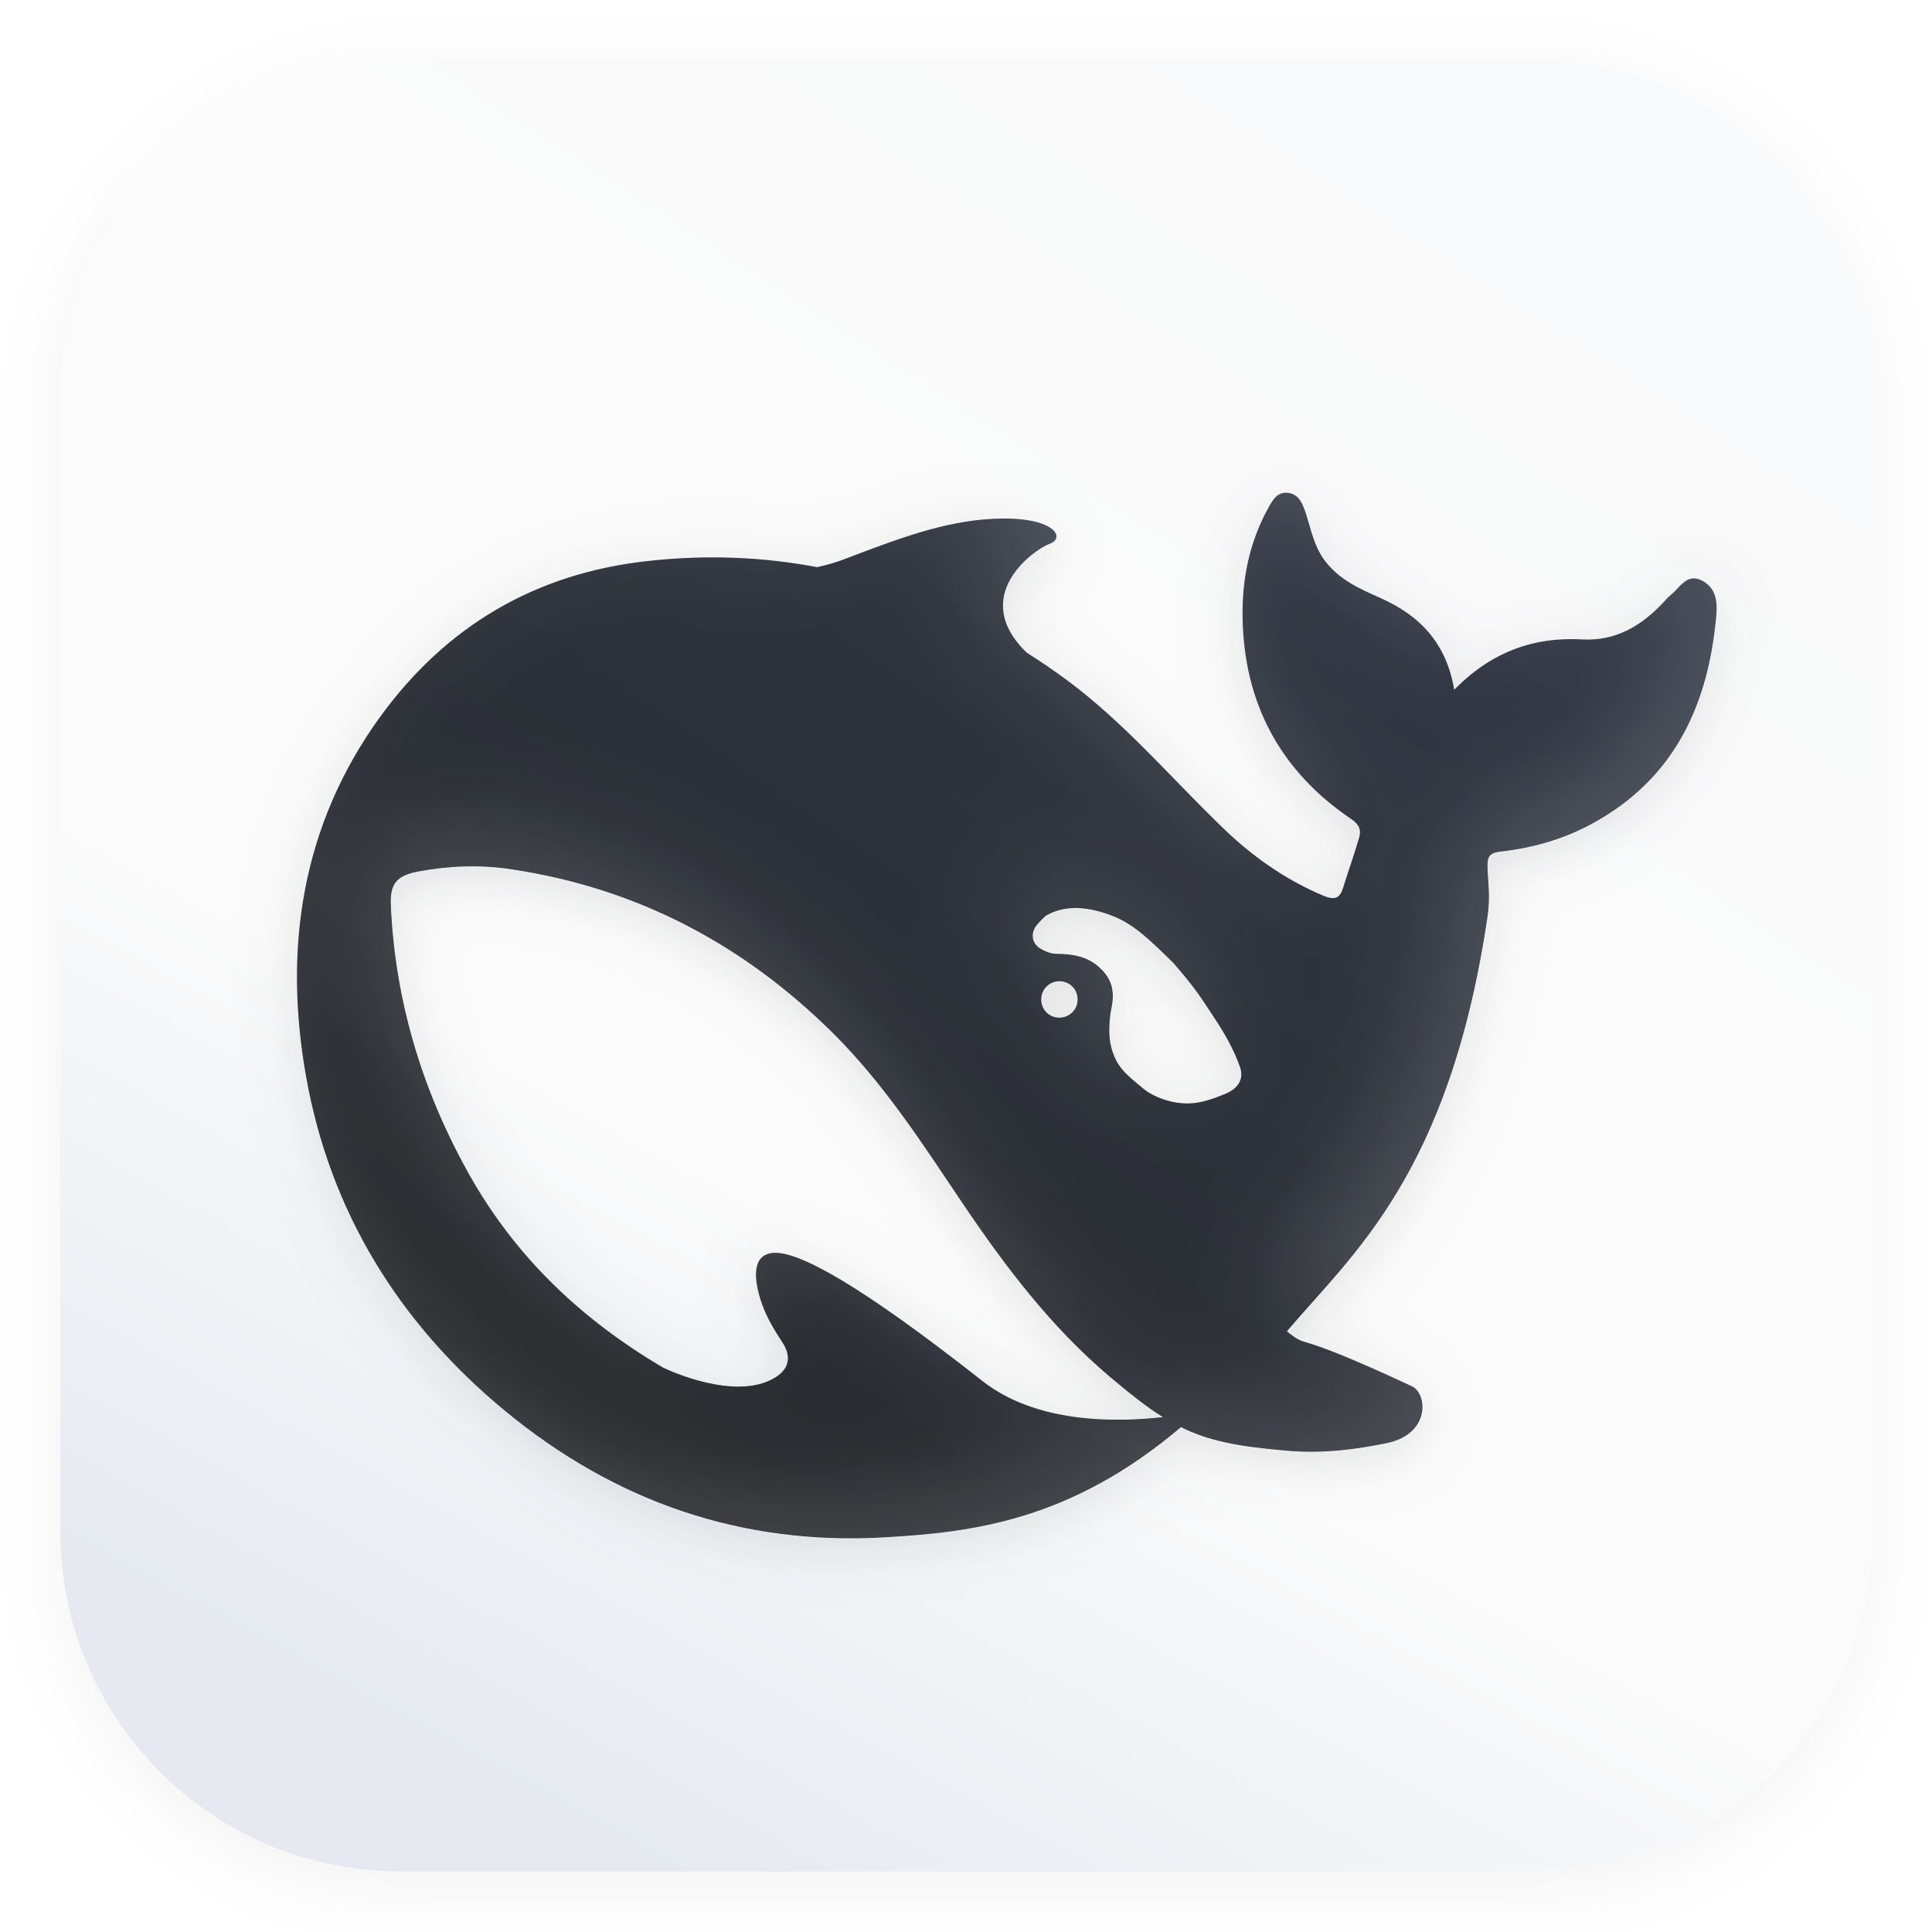
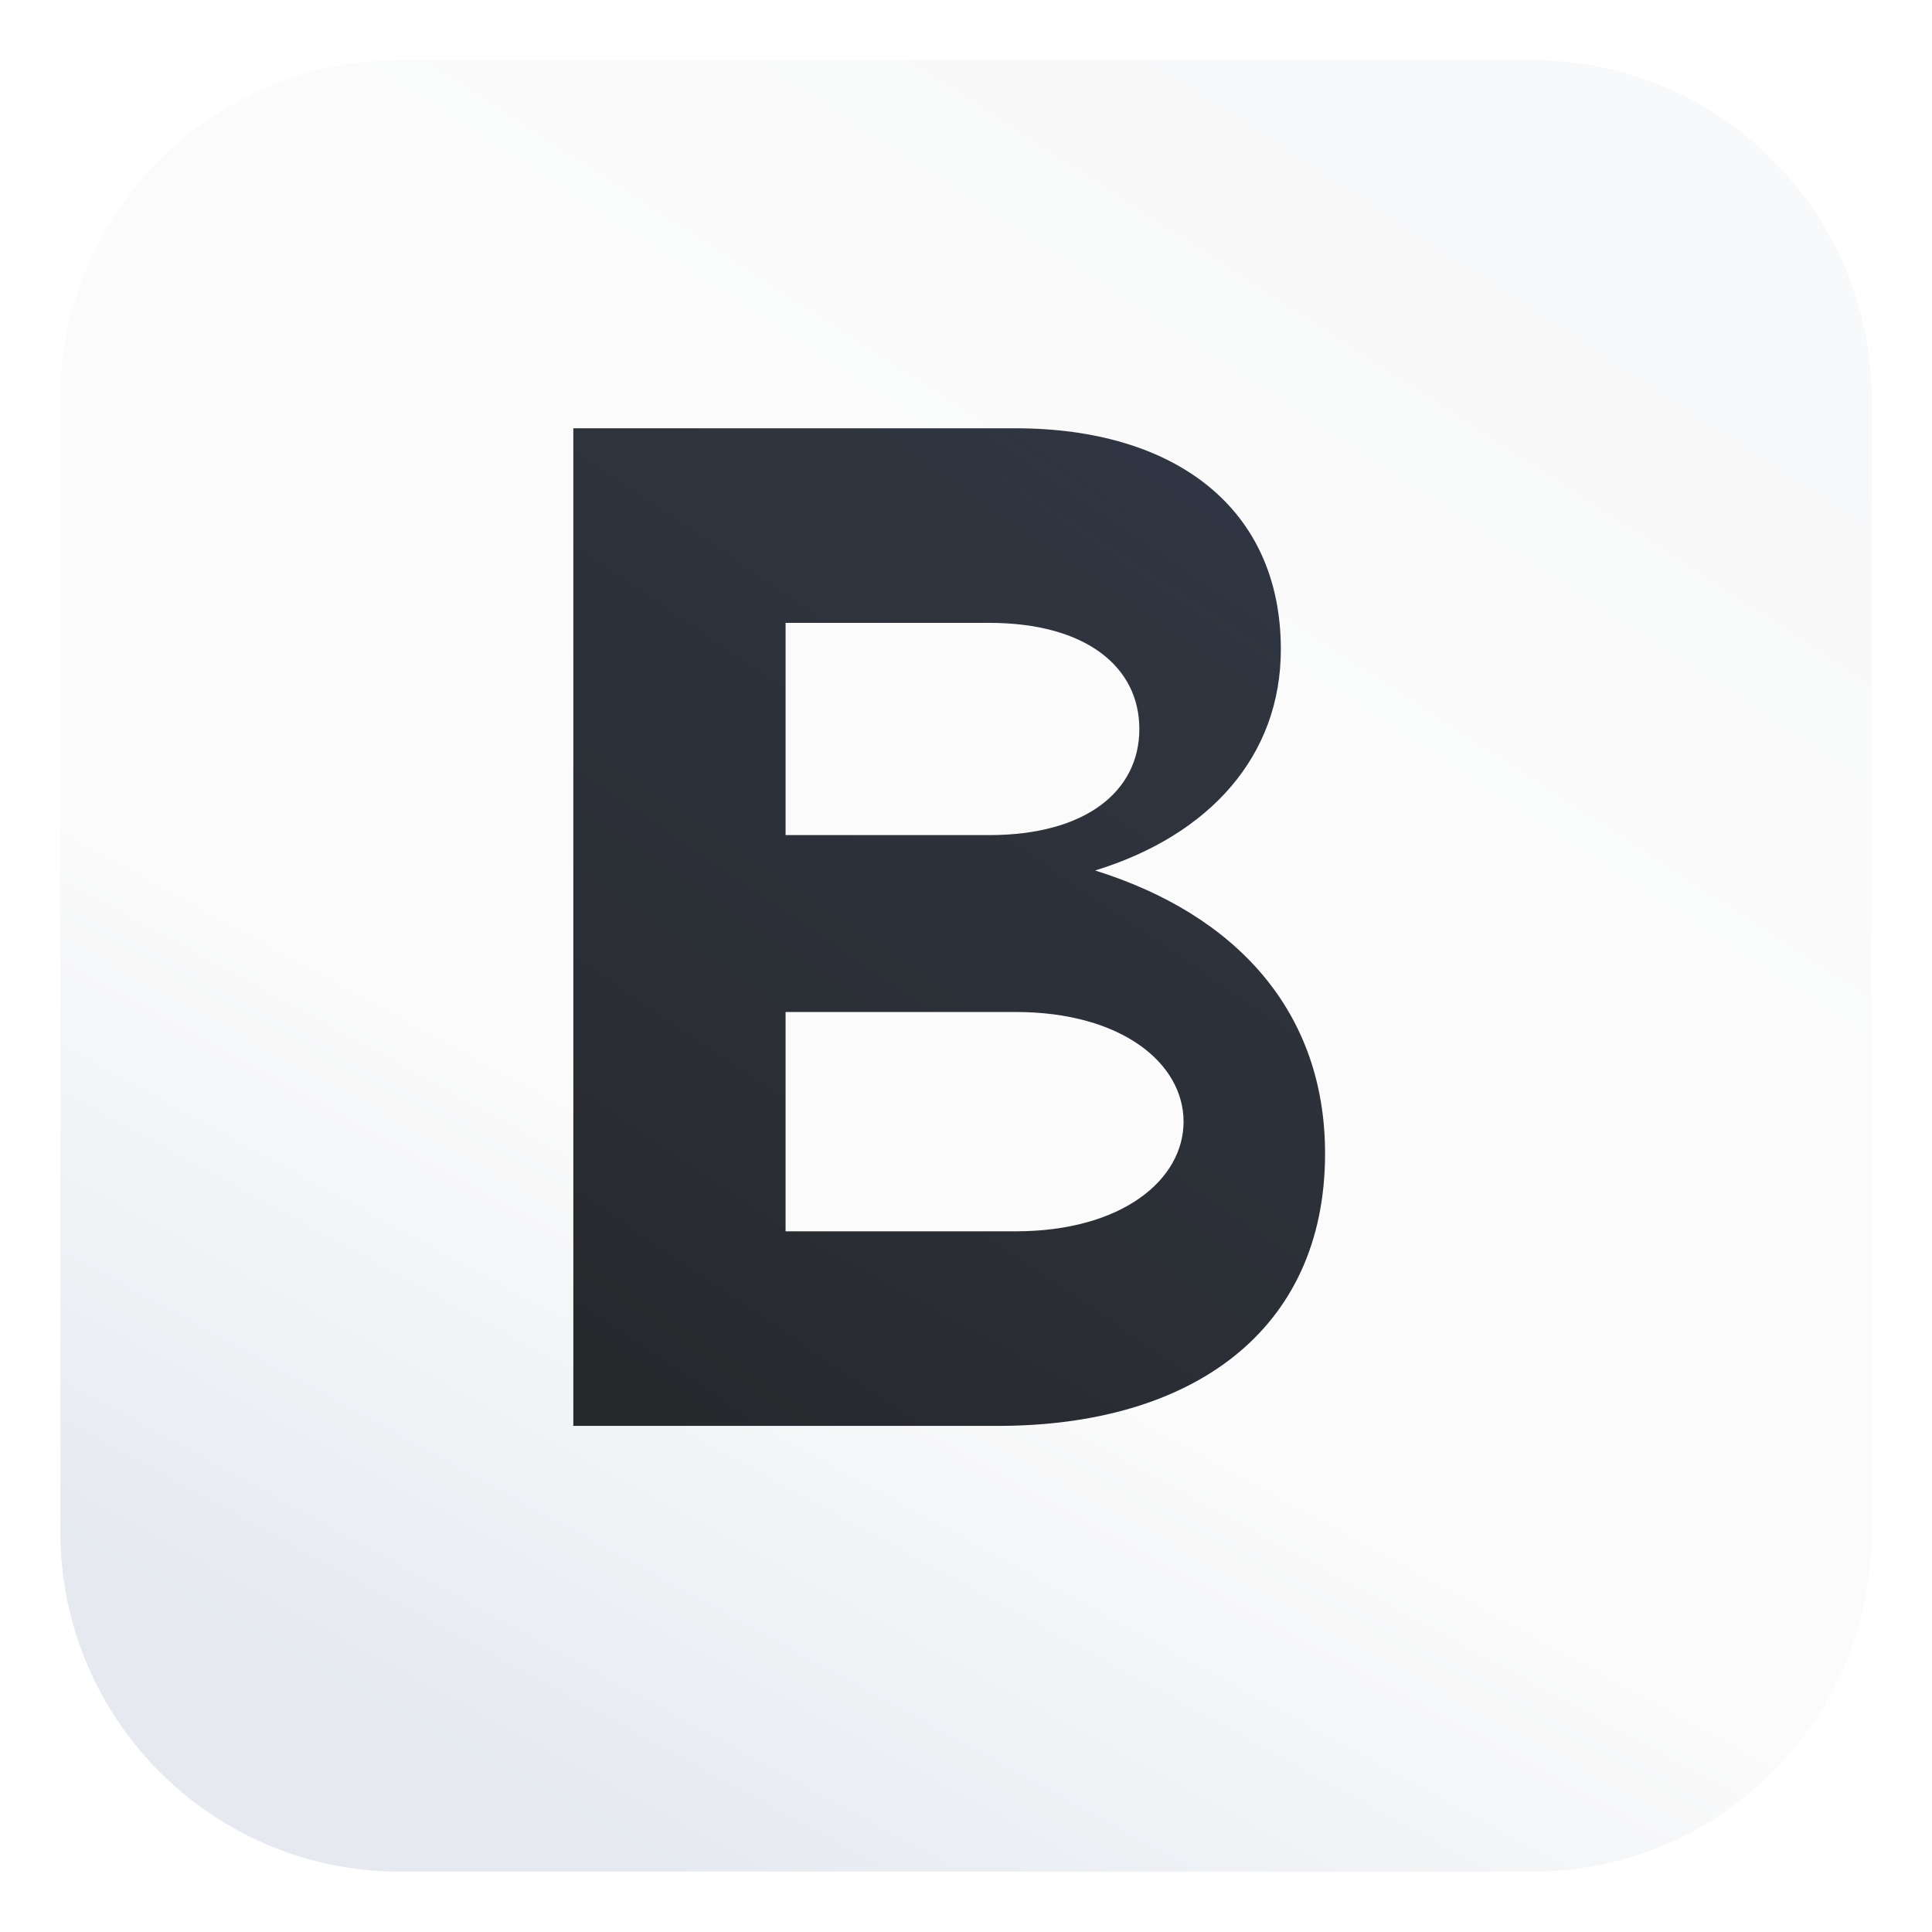
<svg xmlns="http://www.w3.org/2000/svg" width="1024" height="1024" viewBox="0 0 1024 1024" fill="none">
  <g transform="translate(32 32) scale(0.9375) translate(-40 -32)">
-     <g filter="url(#filter0_d_1637_371)">
-       <rect rx="192" width="1024" height="1024" transform="translate(40 32)" fill="#FBFBFB" />
-       <rect rx="192" width="1024" height="1024" transform="translate(40 32)" fill="url(#paint0_linear_1637_371)" fill-opacity="0.4" />
-       <rect rx="192" width="1024" height="1024" transform="translate(40 32)" fill="url(#paint1_linear_1637_371)" fill-opacity="0.8" />
-       <g id="tray-glyph" filter="url(#filter1_ddi_1637_371)">
-         <path d="M968.002 326.025C959.5 321.85 955.842 329.804 950.865 333.835C949.162 335.143 947.722 336.834 946.283 338.393C933.859 351.673 919.336 360.407 900.376 359.363C872.649 357.804 848.963 366.525 828.035 387.759C823.586 361.583 808.812 345.951 786.313 335.936C774.536 330.729 762.64 325.51 754.401 314.186C748.645 306.112 747.074 297.127 744.195 288.274C742.36 282.936 740.538 277.465 734.385 276.554C727.718 275.51 725.103 281.112 722.476 285.803C712.006 304.95 707.952 326.039 708.349 347.405C709.26 395.463 729.54 433.742 769.823 460.962C774.404 464.094 775.579 467.212 774.14 471.771C771.394 481.153 768.119 490.257 765.241 499.639C763.406 505.624 760.66 506.933 754.256 504.329C732.154 495.08 713.049 481.417 696.175 464.874C667.524 437.138 641.633 406.536 609.325 382.566C601.733 376.964 594.154 371.758 586.298 366.802C553.33 334.773 590.616 308.464 599.251 305.333C608.282 302.082 602.393 290.877 573.214 291.009C544.048 291.141 517.364 300.906 483.353 313.935C478.389 315.891 473.147 317.318 467.786 318.494C436.917 312.64 404.873 311.332 371.377 315.111C308.332 322.141 257.975 351.964 220.953 402.876C176.471 464.081 166.014 533.624 178.835 606.153C192.302 682.594 231.291 745.887 291.194 795.372C353.328 846.68 424.876 871.813 506.498 866.99C556.076 864.122 611.279 857.489 673.532 804.74C689.23 812.55 705.708 815.681 733.052 818.02C754.111 819.976 774.391 816.976 790.076 813.726C814.674 808.519 812.971 785.726 804.072 781.564C731.995 747.962 747.826 761.638 733.435 750.565C770.06 707.198 825.263 662.139 846.85 516.156C848.553 504.567 847.114 497.273 846.85 487.892C846.718 482.157 848.025 479.95 854.574 479.303C872.623 477.215 890.156 472.273 906.238 463.42C952.938 437.892 971.765 395.965 976.215 345.7C976.875 338.01 976.083 330.069 967.976 326.039L968.002 326.025ZM561.067 778.432C491.222 723.477 457.343 705.374 443.347 706.154C430.263 706.933 432.626 721.918 435.505 731.682C438.515 741.315 442.436 747.962 447.929 756.418C451.718 762.021 454.346 770.345 444.14 776.609C421.641 790.549 382.533 771.918 380.698 771.006C335.174 744.182 297.109 708.757 270.293 660.316C244.389 613.698 229.35 563.685 226.868 510.302C226.208 497.406 230.01 492.847 242.831 490.508C259.704 487.376 277.106 486.729 293.98 489.2C365.264 499.625 425.959 531.523 476.844 582.052C505.878 610.831 527.861 645.213 550.491 678.815C574.561 714.492 600.452 748.49 633.42 776.358C645.066 786.122 654.348 793.548 663.247 799.019C636.431 802.018 591.698 802.666 561.08 778.445L561.067 778.432ZM594.55 562.905C594.55 557.171 599.132 552.625 604.888 552.625C606.195 552.625 607.371 552.876 608.414 553.273C609.853 553.801 611.16 554.581 612.203 555.744C614.038 557.567 615.081 560.17 615.081 562.905C615.081 568.64 610.5 573.185 604.743 573.185C598.987 573.185 594.537 568.627 594.537 562.905H594.55ZM698.539 616.301C691.871 619.037 685.19 621.375 678.787 621.64C668.845 622.155 657.992 618.125 652.103 613.17C642.953 605.479 636.404 601.185 633.658 587.773C632.483 582.039 633.13 573.185 634.186 568.111C636.536 557.171 633.922 550.141 626.212 543.759C619.927 538.553 611.952 537.112 603.185 537.112C599.911 537.112 596.914 535.685 594.682 534.509C591.025 532.686 588.015 528.127 590.893 522.525C591.804 520.701 596.254 516.275 597.297 515.495C609.206 508.716 622.937 510.936 635.625 516.01C647.403 520.833 656.288 529.686 669.109 542.186C682.193 557.289 684.543 561.465 692.003 572.789C697.892 581.642 703.252 590.759 706.909 601.185C709.128 607.699 706.249 613.038 698.539 616.288V616.301Z" fill="url(#paint2_linear_1637_371)" fill-opacity="0.9" />
-       </g>
+     <rect rx="192" width="1024" height="1024" transform="translate(40 32)" fill="#FBFBFB" />
+     <rect rx="192" width="1024" height="1024" transform="translate(40 32)" fill="url(#paint0_linear_berry)" fill-opacity="0.4" />
+     <rect rx="192" width="1024" height="1024" transform="translate(40 32)" fill="url(#paint1_linear_berry)" fill-opacity="0.8" />
+     <g id="tray-glyph">
+       <path fill-rule="evenodd" clip-rule="evenodd" d="M 330 240 L 580 240 C 670 240 730 285 730 365 C 730 425 690 470 625 490 C 705 515 755 570 755 650 C 755 750 680 804 570 804 L 330 804 Z M 450 350 L 450 470 L 565 470 C 620 470 650 445 650 410 C 650 375 620 350 565 350 Z M 450 570 L 450 694 L 580 694 C 640 694 675 665 675 632 C 675 599 640 570 580 570 Z" fill="url(#paint2_linear_berry)" fill-opacity="0.9" />
    </g>
  </g>
  <defs>
-     <filter id="filter0_d_1637_371" x="-8" y="-16" width="1120" height="1120" filterUnits="userSpaceOnUse" color-interpolation-filters="sRGB">
-       <feFlood flood-opacity="0" result="BackgroundImageFix" />
-       <feColorMatrix in="SourceAlpha" type="matrix" values="0 0 0 0 0 0 0 0 0 0 0 0 0 0 0 0 0 0 127 0" result="hardAlpha" />
-       <feOffset dy="8" />
-       <feGaussianBlur stdDeviation="20" />
-       <feComposite in2="hardAlpha" operator="out" />
-       <feColorMatrix type="matrix" values="0 0 0 0 0 0 0 0 0 0 0 0 0 0 0 0 0 0 0.05 0" />
-       <feBlend mode="normal" in2="BackgroundImageFix" result="effect1_dropShadow_1637_371" />
-       <feBlend mode="normal" in="BackgroundImageFix" in2="effect1_dropShadow_1637_371" result="BackgroundImageFix" />
-       <feBlend mode="normal" in="SourceGraphic" in2="BackgroundImageFix" result="shape" />
-     </filter>
-     <filter id="filter1_ddi_1637_371" x="133.744" y="240.427" width="882.652" height="671.147" filterUnits="userSpaceOnUse" color-interpolation-filters="sRGB">
-       <feFlood flood-opacity="0" result="BackgroundImageFix" />
-       <feColorMatrix in="SourceAlpha" type="matrix" values="0 0 0 0 0 0 0 0 0 0 0 0 0 0 0 0 0 0 127 0" result="hardAlpha" />
-       <feOffset dy="4" />
-       <feGaussianBlur stdDeviation="20" />
-       <feComposite in2="hardAlpha" operator="out" />
-       <feColorMatrix type="matrix" values="0 0 0 0 0.176 0 0 0 0 0.192 0 0 0 0 0.231 0 0 0 0.08 0" />
-       <feBlend mode="normal" in2="BackgroundImageFix" result="effect1_dropShadow_1637_371" />
-       <feColorMatrix in="SourceAlpha" type="matrix" values="0 0 0 0 0 0 0 0 0 0 0 0 0 0 0 0 0 0 127 0" result="hardAlpha" />
-       <feOffset dy="8" />
-       <feGaussianBlur stdDeviation="8" />
-       <feComposite in2="hardAlpha" operator="out" />
-       <feColorMatrix type="matrix" values="0 0 0 0 0.173 0 0 0 0 0.188 0 0 0 0 0.224 0 0 0 0.04 0" />
-       <feBlend mode="normal" in2="effect1_dropShadow_1637_371" result="effect2_dropShadow_1637_371" />
-       <feBlend mode="normal" in="SourceGraphic" in2="BackgroundImageFix" result="shape" />
-       <feColorMatrix in="SourceAlpha" type="matrix" values="0 0 0 0 0 0 0 0 0 0 0 0 0 0 0 0 0 0 127 0" result="hardAlpha" />
-       <feOffset dx="-16" dy="-20" />
-       <feGaussianBlur stdDeviation="30" />
-       <feComposite in2="hardAlpha" operator="arithmetic" k2="-1" k3="1" />
-       <feColorMatrix type="matrix" values="0 0 0 0 1 0 0 0 0 1 0 0 0 0 1 0 0 0 0.15 0" />
-       <feBlend mode="normal" in2="shape" result="effect3_innerShadow_1637_371" />
-       <feBlend mode="normal" in="effect3_innerShadow_1637_371" in2="effect2_dropShadow_1637_371" result="effect3_innerShadow_1637_371" />
-     </filter>
-     <linearGradient id="paint0_linear_1637_371" x1="973.58" y1="1.59609e-05" x2="378.123" y2="917.86" gradientUnits="userSpaceOnUse">
+     <linearGradient id="paint0_linear_berry" x1="973.58" y1="1.59609e-05" x2="378.123" y2="917.86" gradientUnits="userSpaceOnUse">
      <stop offset="0.142" stop-color="#D4DBE9" />
      <stop offset="0.486" stop-color="#FBFBFB" />
    </linearGradient>
-     <linearGradient id="paint1_linear_1637_371" x1="603.371" y1="445.063" x2="239.356" y2="1111.41" gradientUnits="userSpaceOnUse">
+     <linearGradient id="paint1_linear_berry" x1="603.371" y1="445.063" x2="239.356" y2="1111.41" gradientUnits="userSpaceOnUse">
      <stop offset="0.363" stop-color="#FBFBFB" />
      <stop offset="0.83" stop-color="#E1E6EE" />
    </linearGradient>
-     <linearGradient id="paint2_linear_1637_371" x1="849.855" y1="39.085" x2="331.636" y2="802.645" gradientUnits="userSpaceOnUse">
+     <linearGradient id="paint2_linear_berry" x1="849.855" y1="39.085" x2="331.636" y2="802.645" gradientUnits="userSpaceOnUse">
      <stop offset="0.086" stop-color="#1C2434" />
      <stop offset="1" stop-color="#0F1115" />
    </linearGradient>
  </defs>
</svg>
